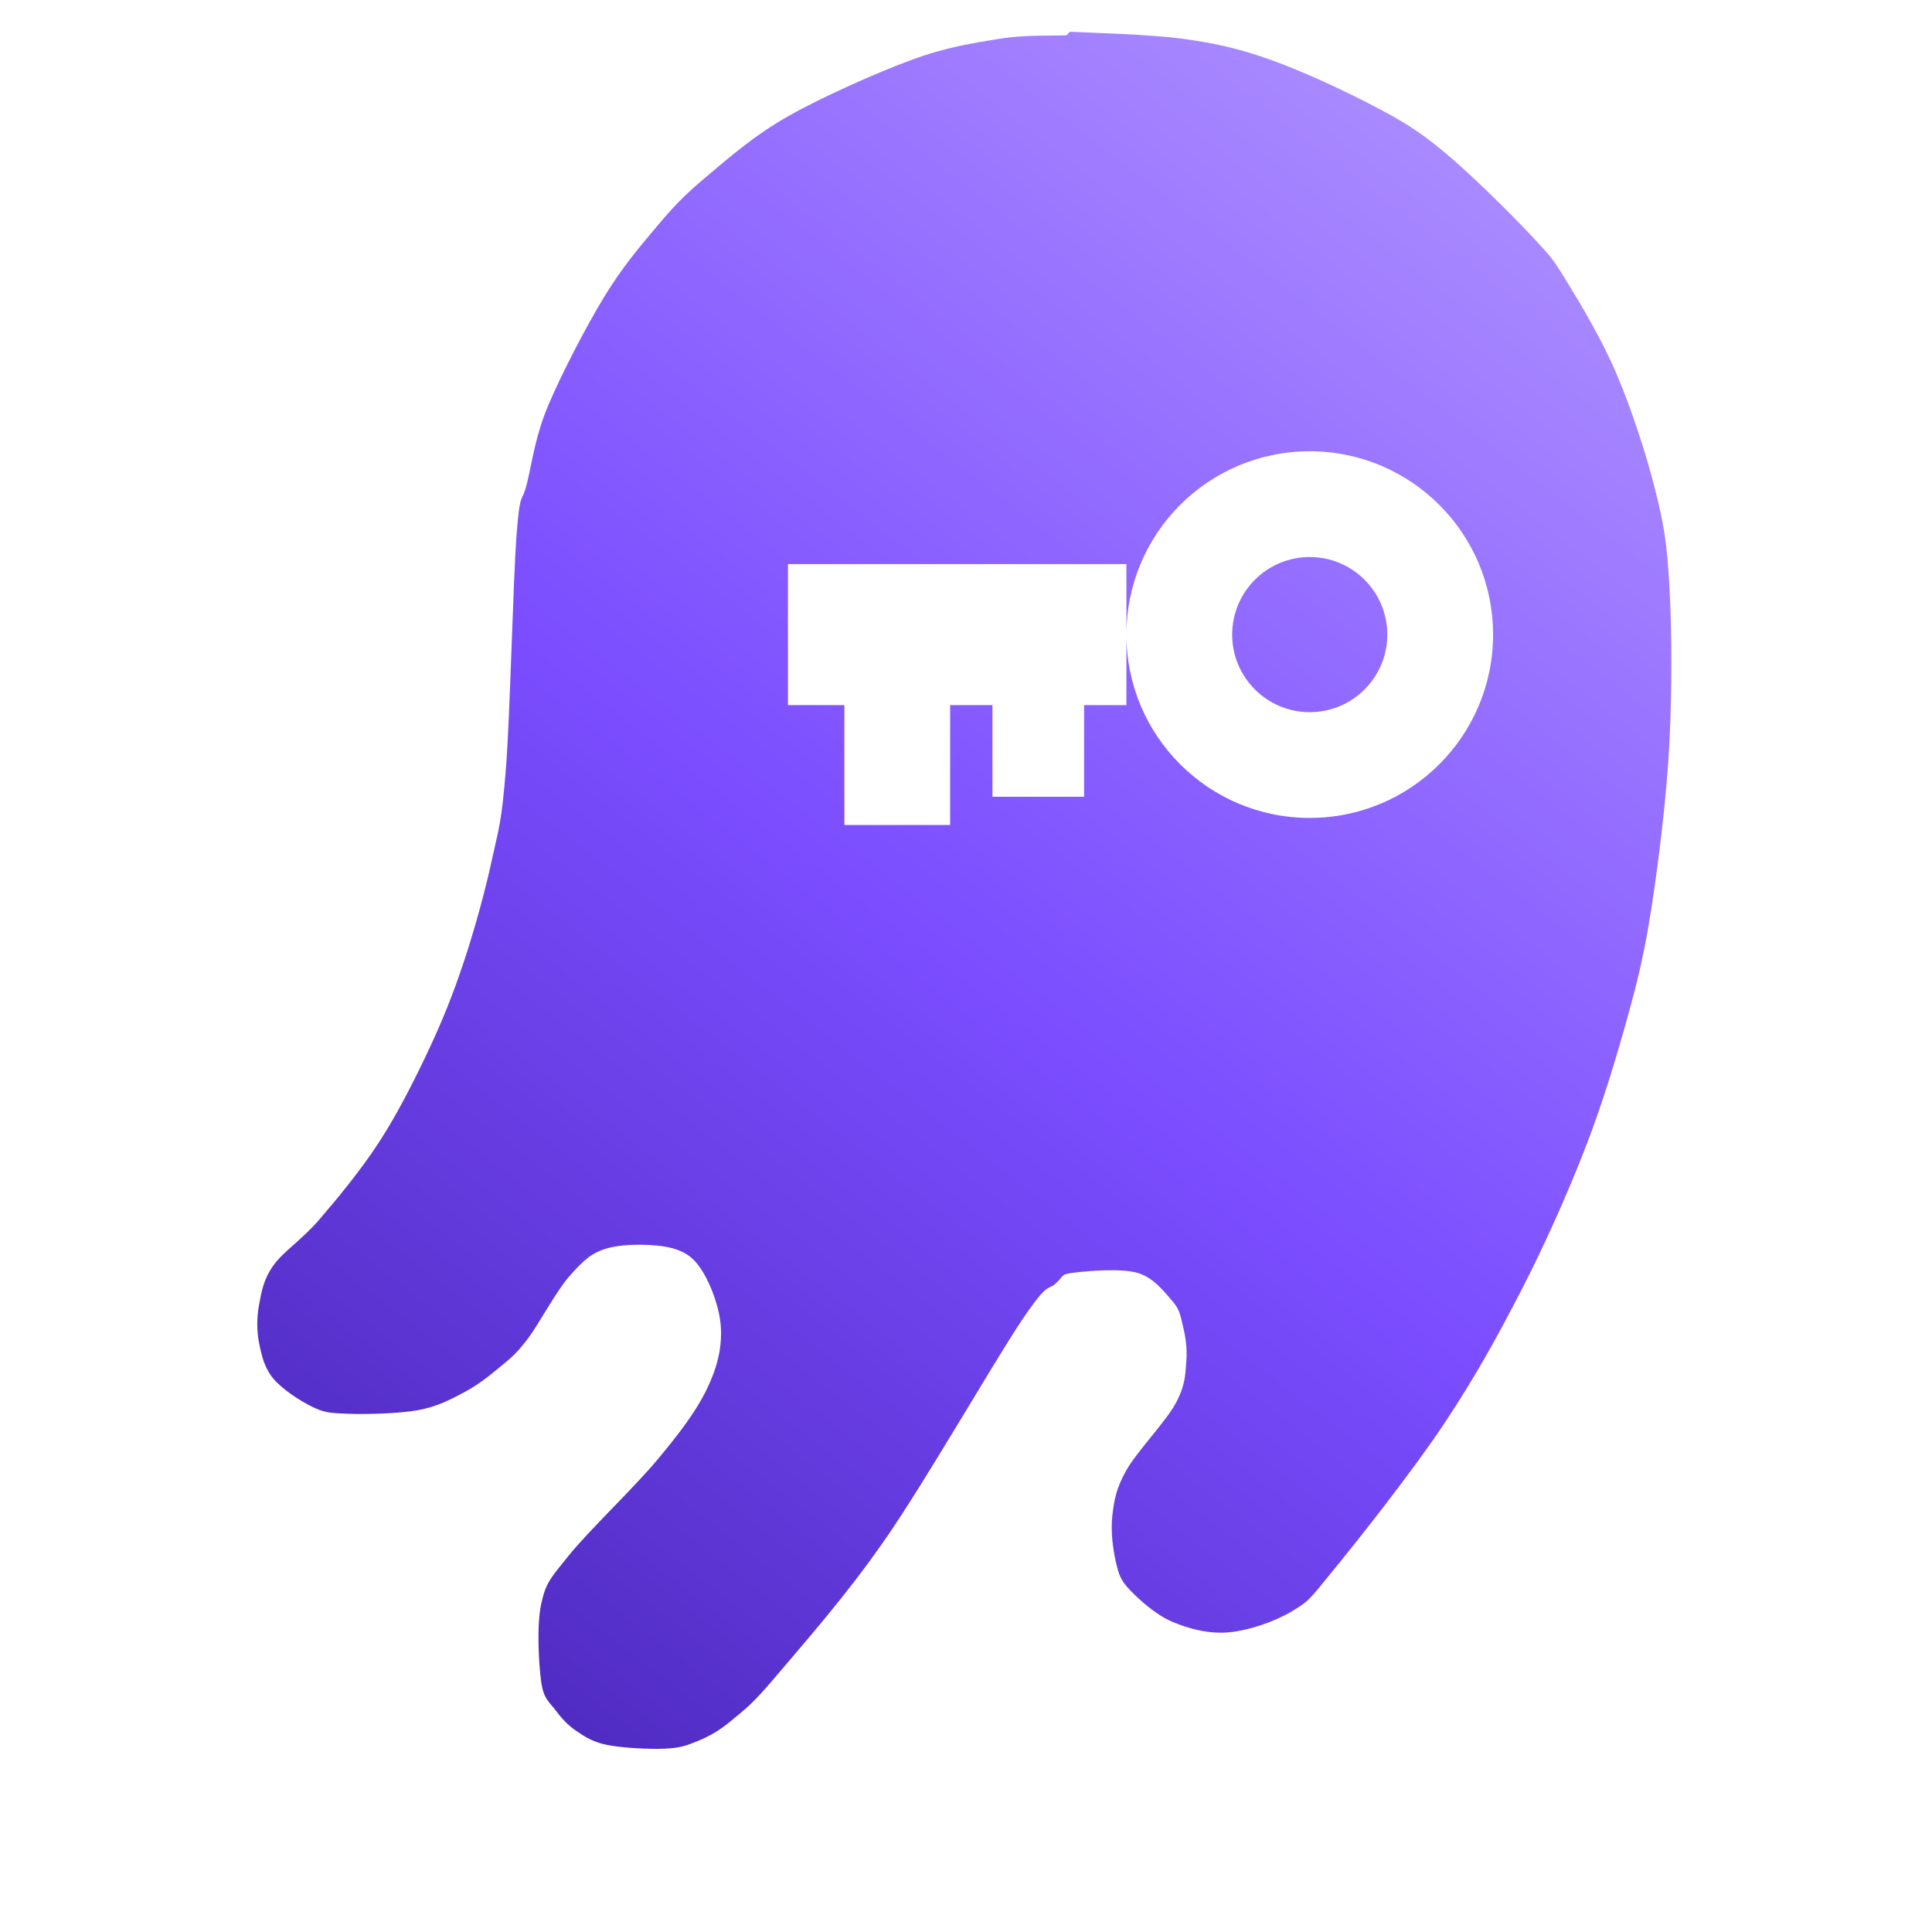
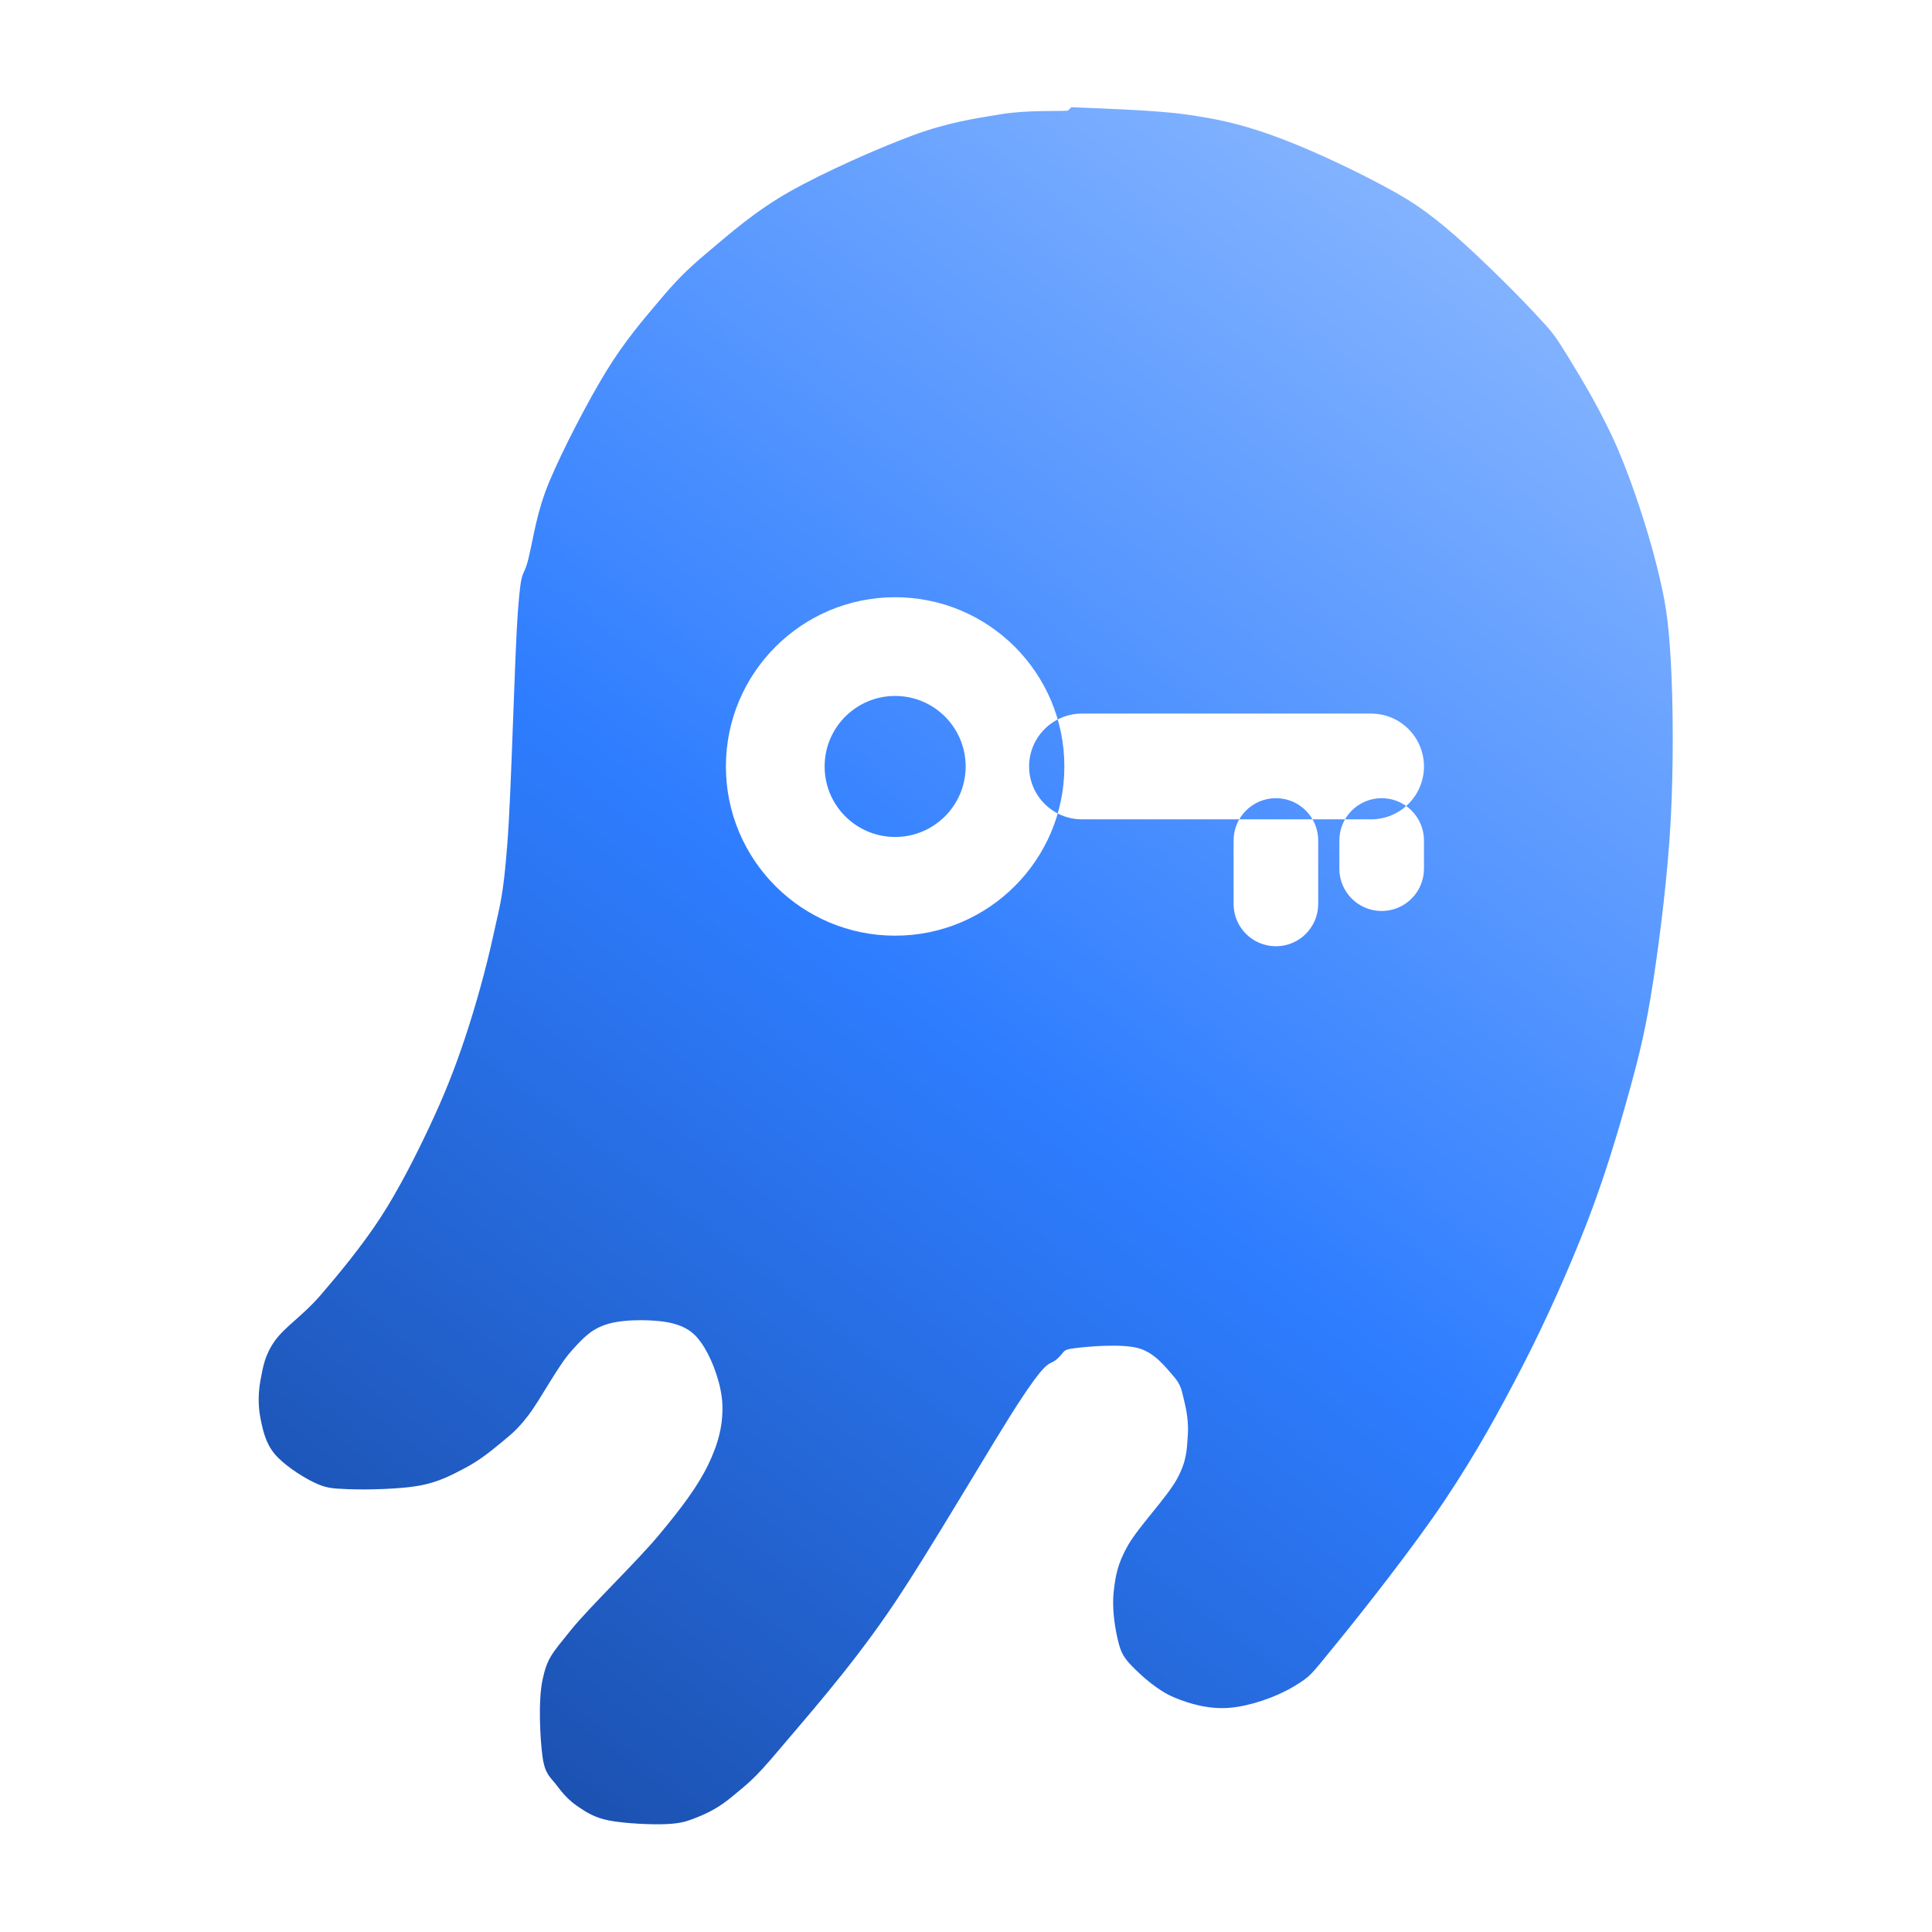
- <svg xmlns="http://www.w3.org/2000/svg" viewBox="-63.5 0 548 548" fill="none">
+ <svg xmlns="http://www.w3.org/2000/svg" viewBox="-63.9 -21.4 548.0 548.0" fill="none">
  <defs>
    <linearGradient id="g" x1="421" y1="0" x2="0" y2="548" gradientUnits="userSpaceOnUse">
-       <stop offset="0" stop-color="#B79CFF" />
-       <stop offset="0.5" stop-color="#7B4DFF" />
-       <stop offset="1" stop-color="#3E1DA8" />
+       <stop offset="0" stop-color="#9CC3FF" />
+       <stop offset="0.5" stop-color="#2E7DFF" />
+       <stop offset="1" stop-color="#143F8F" />
    </linearGradient>
  </defs>
-   <path fill="url(#g)" fill-rule="evenodd" clip-rule="evenodd" d="M 240.0 9.0 C 245.3 9.3 262.5 9.7 272.0 11.0 C 281.5 12.3 288.0 13.8 297.0 17.0 C 306.0 20.2 317.8 25.7 326.0 30.0 C 334.2 34.3 338.5 36.8 346.0 43.0 C 353.5 49.2 365.2 60.8 371.0 67.0 C 376.8 73.2 377.0 73.5 381.0 80.0 C 385.0 86.5 390.8 96.2 395.0 106.0 C 399.2 115.8 403.5 129.0 406.0 139.0 C 408.5 149.0 409.3 154.0 410.0 166.0 C 410.7 178.0 410.8 195.8 410.0 211.0 C 409.2 226.2 407.0 244.0 405.0 257.0 C 403.0 270.0 401.2 277.5 398.0 289.0 C 394.8 300.5 391.0 313.2 386.0 326.0 C 381.0 338.8 374.7 353.0 368.0 366.0 C 361.3 379.0 354.8 390.8 346.0 404.0 C 337.2 417.2 322.2 436.2 315.0 445.0 C 307.8 453.8 308.0 454.0 303.0 457.0 C 298.0 460.0 290.7 462.5 285.0 463.0 C 279.3 463.5 273.7 462.0 269.0 460.0 C 264.3 458.0 259.7 453.8 257.0 451.0 C 254.3 448.2 253.8 446.5 253.0 443.0 C 252.2 439.5 251.5 434.3 252.0 430.0 C 252.5 425.7 253.0 422.3 256.0 417.0 C 259.0 411.7 267.2 403.2 270.0 398.0 C 272.8 392.8 272.7 389.7 273.0 386.0 C 273.3 382.3 272.7 378.8 272.0 376.0 C 271.3 373.2 271.2 371.5 269.0 369.0 C 266.8 366.5 263.7 362.3 259.0 361.0 C 254.3 359.7 244.8 360.5 241.0 361.0 C 237.2 361.5 238.5 361.7 236.0 364.0 C 233.5 366.3 234.0 363.0 226.0 375.0 C 218.0 387.0 199.5 419.3 188.0 436.0 C 176.5 452.7 164.3 466.3 157.0 475.0 C 149.7 483.7 147.8 484.8 144.0 488.0 C 140.2 491.2 137.2 492.7 134.0 494.0 C 130.8 495.3 129.2 495.8 125.0 496.0 C 120.8 496.2 113.2 495.8 109.0 495.0 C 104.8 494.2 102.5 492.7 100.0 491.0 C 97.5 489.3 95.7 487.3 94.0 485.0 C 92.3 482.7 90.7 482.0 90.0 477.0 C 89.3 472.0 88.7 461.0 90.0 455.0 C 91.3 449.0 92.5 447.8 98.0 441.0 C 103.5 434.2 116.5 421.8 123.0 414.0 C 129.5 406.2 134.0 400.2 137.0 394.0 C 140.0 387.8 141.2 382.5 141.0 377.0 C 140.8 371.5 138.3 364.8 136.0 361.0 C 133.7 357.2 131.5 355.2 127.0 354.0 C 122.5 352.8 113.8 352.7 109.0 354.0 C 104.2 355.3 101.8 357.7 98.0 362.0 C 94.2 366.3 89.3 375.7 86.0 380.0 C 82.7 384.3 81.0 385.5 78.0 388.0 C 75.0 390.5 71.8 393.0 68.0 395.0 C 64.2 397.0 60.5 399.0 55.0 400.0 C 49.5 401.0 40.0 401.2 35.0 401.0 C 30.0 400.8 28.5 400.7 25.0 399.0 C 21.5 397.3 16.5 394.0 14.0 391.0 C 11.5 388.0 10.7 384.5 10.0 381.0 C 9.3 377.5 9.3 373.7 10.0 370.0 C 10.7 366.3 11.2 363.0 14.0 359.0 C 16.8 355.0 22.0 351.8 27.0 346.0 C 32.0 340.2 38.8 332.0 44.0 324.0 C 49.2 316.0 54.0 306.5 58.0 298.0 C 62.0 289.5 65.0 282.0 68.0 273.0 C 71.0 264.0 74.0 253.2 76.0 244.0 C 78.0 234.8 78.8 233.3 80.0 218.0 C 81.2 202.7 82.0 165.5 83.0 152.0 C 84.0 138.5 84.5 143.2 86.0 137.0 C 87.5 130.8 88.3 123.8 92.0 115.0 C 95.7 106.2 102.8 92.5 108.0 84.0 C 113.2 75.5 118.2 69.7 123.0 64.0 C 127.8 58.3 130.8 55.2 137.0 50.0 C 143.2 44.8 150.3 38.5 160.0 33.0 C 169.7 27.5 185.0 20.7 195.0 17.0 C 205.0 13.3 212.7 12.2 220.0 11.0 C 227.3 9.8 235.8 10.2 239.0 10.0 Z M 308 180 m -52 0 a 52 52 0 1 0 104 0 a 52 52 0 1 0 -104 0 Z M 308 180 m -22 0 a 22 22 0 1 0 44 0 a 22 22 0 1 0 -44 0 Z M 256 160 L 160 160 L 160 200 L 256 200 Z M 176 200 L 206 200 L 206 234 L 176 234 Z M 218 200 L 244 200 L 244 226 L 218 226 Z" />
+   <path fill="url(#g)" fill-rule="evenodd" clip-rule="evenodd" d="M 240.0 9.0 C 245.3 9.3 262.5 9.7 272.0 11.0 C 281.5 12.3 288.0 13.8 297.0 17.0 C 306.0 20.2 317.8 25.7 326.0 30.0 C 334.2 34.3 338.5 36.8 346.0 43.0 C 353.5 49.2 365.2 60.8 371.0 67.0 C 376.8 73.2 377.0 73.5 381.0 80.0 C 385.0 86.5 390.8 96.2 395.0 106.0 C 399.2 115.8 403.5 129.0 406.0 139.0 C 408.5 149.0 409.3 154.0 410.0 166.0 C 410.7 178.0 410.8 195.8 410.0 211.0 C 409.2 226.2 407.0 244.0 405.0 257.0 C 403.0 270.0 401.2 277.5 398.0 289.0 C 394.8 300.5 391.0 313.2 386.0 326.0 C 381.0 338.8 374.7 353.0 368.0 366.0 C 361.3 379.0 354.8 390.8 346.0 404.0 C 337.2 417.2 322.2 436.2 315.0 445.0 C 307.8 453.8 308.0 454.0 303.0 457.0 C 298.0 460.0 290.7 462.5 285.0 463.0 C 279.3 463.5 273.7 462.0 269.0 460.0 C 264.3 458.0 259.7 453.8 257.0 451.0 C 254.3 448.2 253.8 446.5 253.0 443.0 C 252.2 439.5 251.5 434.3 252.0 430.0 C 252.5 425.7 253.0 422.3 256.0 417.0 C 259.0 411.7 267.2 403.2 270.0 398.0 C 272.8 392.8 272.7 389.7 273.0 386.0 C 273.3 382.3 272.7 378.8 272.0 376.0 C 271.3 373.2 271.2 371.5 269.0 369.0 C 266.8 366.5 263.7 362.3 259.0 361.0 C 254.3 359.7 244.8 360.5 241.0 361.0 C 237.2 361.5 238.5 361.7 236.0 364.0 C 233.5 366.3 234.0 363.0 226.0 375.0 C 218.0 387.0 199.5 419.3 188.0 436.0 C 176.5 452.7 164.3 466.3 157.0 475.0 C 149.7 483.7 147.8 484.8 144.0 488.0 C 140.2 491.2 137.2 492.7 134.0 494.0 C 130.8 495.3 129.2 495.8 125.0 496.0 C 120.8 496.2 113.2 495.8 109.0 495.0 C 104.8 494.2 102.5 492.7 100.0 491.0 C 97.5 489.3 95.7 487.3 94.0 485.0 C 92.3 482.7 90.7 482.0 90.0 477.0 C 89.3 472.0 88.7 461.0 90.0 455.0 C 91.3 449.0 92.5 447.8 98.0 441.0 C 103.5 434.2 116.5 421.8 123.0 414.0 C 129.5 406.2 134.0 400.2 137.0 394.0 C 140.0 387.8 141.2 382.5 141.0 377.0 C 140.8 371.5 138.3 364.8 136.0 361.0 C 133.7 357.2 131.5 355.2 127.0 354.0 C 122.5 352.8 113.8 352.7 109.0 354.0 C 104.2 355.3 101.8 357.7 98.0 362.0 C 94.2 366.3 89.3 375.7 86.0 380.0 C 82.7 384.3 81.0 385.5 78.0 388.0 C 75.0 390.5 71.8 393.0 68.0 395.0 C 64.2 397.0 60.5 399.0 55.0 400.0 C 49.5 401.0 40.0 401.2 35.0 401.0 C 30.0 400.8 28.5 400.7 25.0 399.0 C 21.5 397.3 16.5 394.0 14.0 391.0 C 11.5 388.0 10.7 384.5 10.0 381.0 C 9.3 377.5 9.3 373.7 10.0 370.0 C 10.7 366.3 11.2 363.0 14.0 359.0 C 16.8 355.0 22.0 351.8 27.0 346.0 C 32.0 340.2 38.8 332.0 44.0 324.0 C 49.2 316.0 54.0 306.5 58.0 298.0 C 62.0 289.5 65.0 282.0 68.0 273.0 C 71.0 264.0 74.0 253.2 76.0 244.0 C 78.0 234.8 78.8 233.3 80.0 218.0 C 81.2 202.7 82.0 165.5 83.0 152.0 C 84.0 138.5 84.5 143.2 86.0 137.0 C 87.5 130.8 88.3 123.8 92.0 115.0 C 95.7 106.2 102.8 92.5 108.0 84.0 C 113.2 75.5 118.2 69.7 123.0 64.0 C 127.8 58.3 130.8 55.2 137.0 50.0 C 143.2 44.8 150.3 38.5 160.0 33.0 C 169.7 27.5 185.0 20.7 195.0 17.0 C 205.0 13.3 212.7 12.2 220.0 11.0 C 227.3 9.8 235.8 10.2 239.0 10.0 Z M 142 196 A 48 48 0 1 0 238 196 A 48 48 0 1 0 142 196 Z M 170 196 A 20 20 0 1 0 210 196 A 20 20 0 1 0 170 196 Z M 243 181 H 325 A 15 15 0 0 1 340 196 V 196 A 15 15 0 0 1 325 211 H 243 A 15 15 0 0 1 228 196 V 196 A 15 15 0 0 1 243 181 Z M 298 205 H 298 A 12 12 0 0 1 310 217 V 235 A 12 12 0 0 1 298 247 H 298 A 12 12 0 0 1 286 235 V 217 A 12 12 0 0 1 298 205 Z M 328 205 H 328 A 12 12 0 0 1 340 217 V 225 A 12 12 0 0 1 328 237 H 328 A 12 12 0 0 1 316 225 V 217 A 12 12 0 0 1 328 205 Z" />
</svg>
